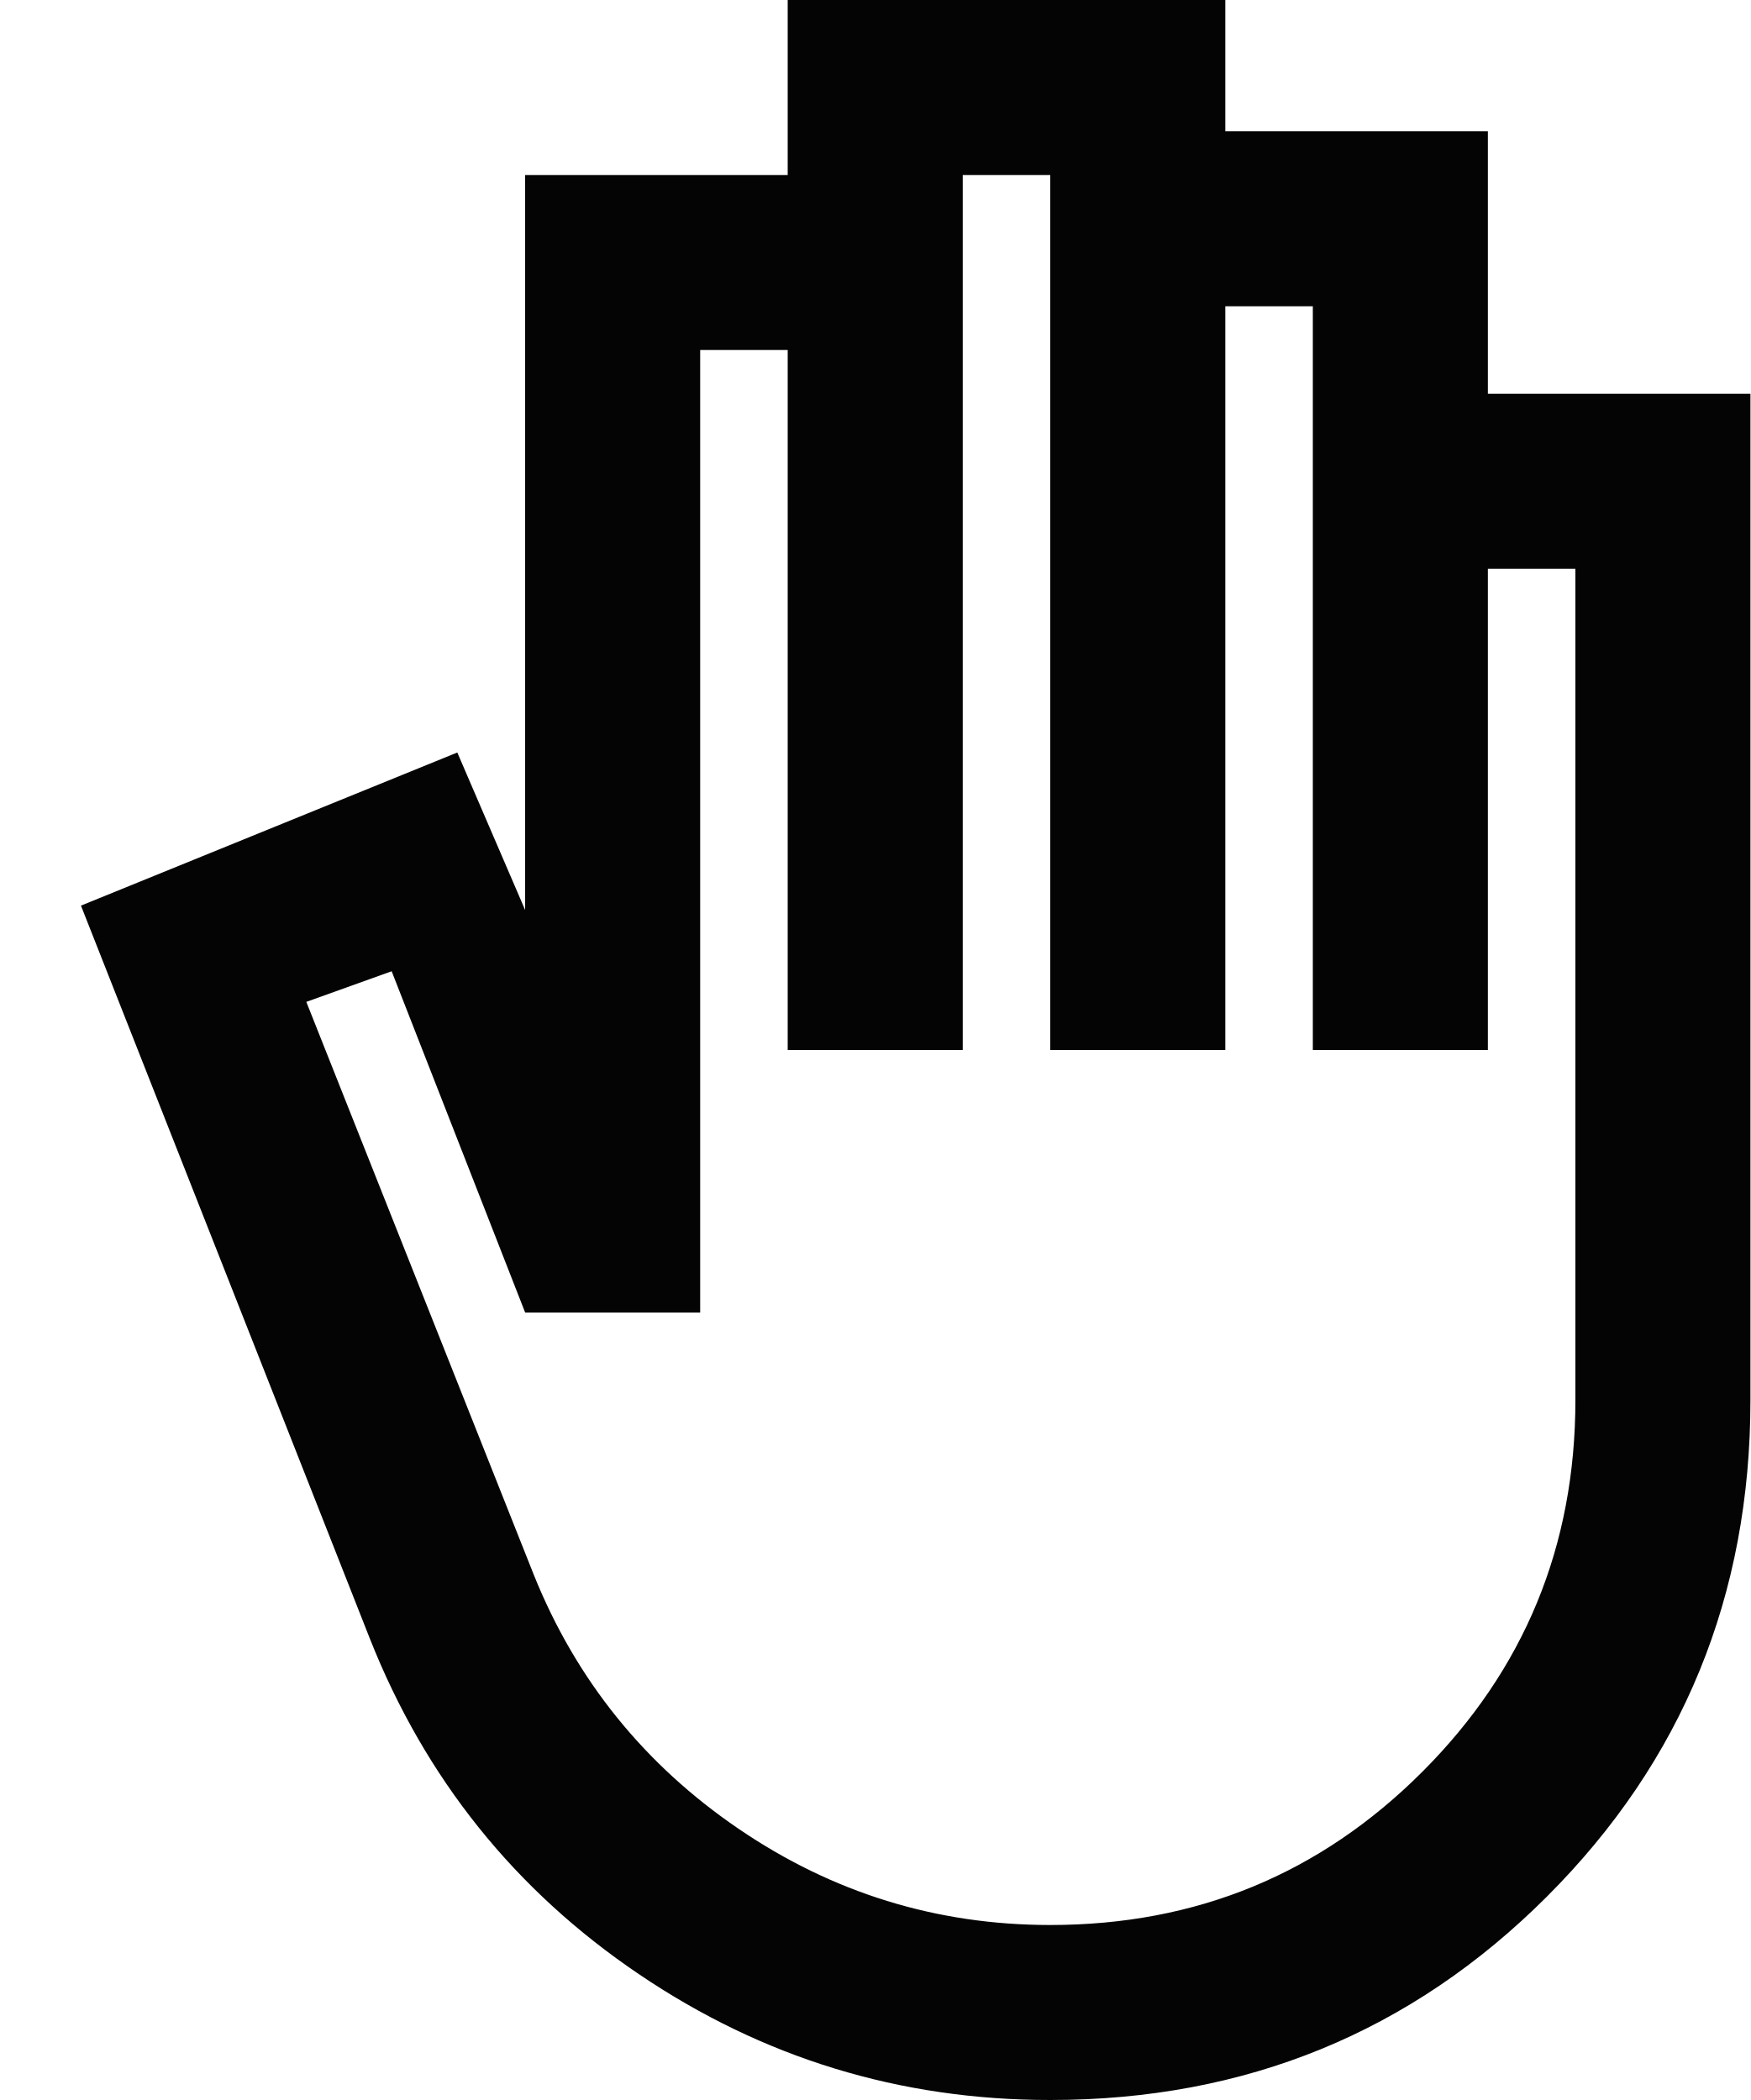
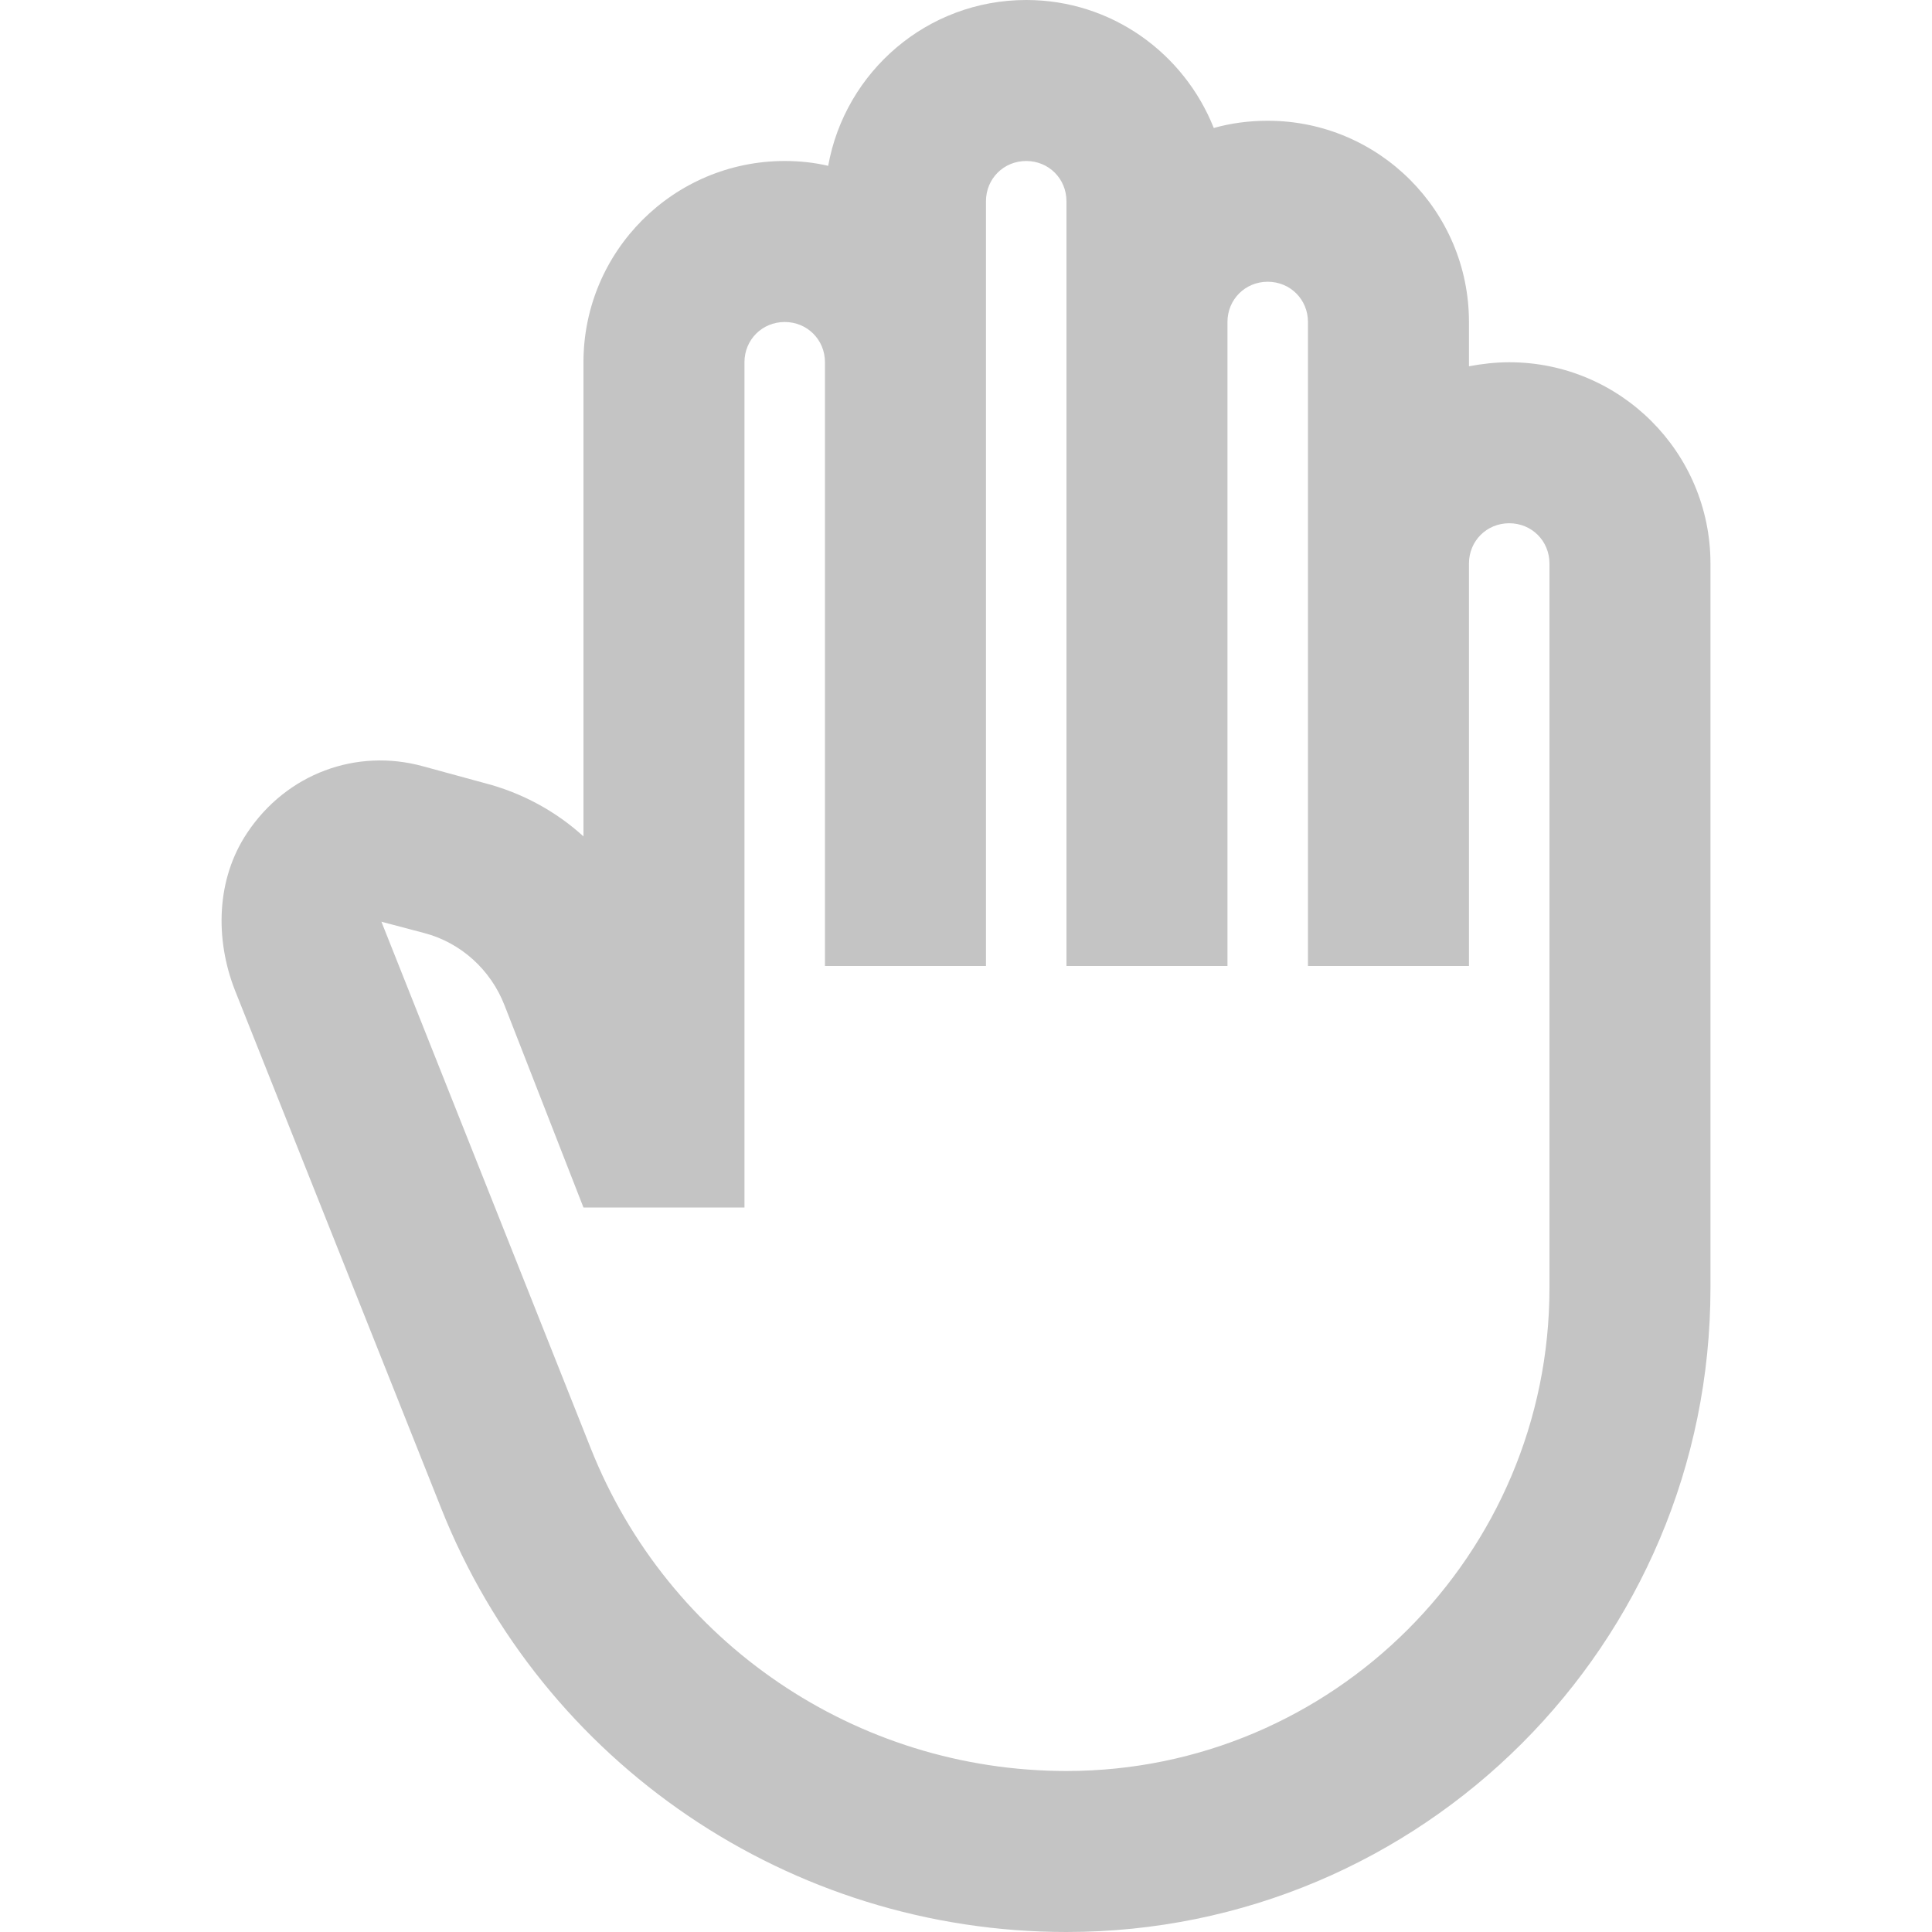
- <svg xmlns="http://www.w3.org/2000/svg" width="20" height="24" viewBox="0 0 20 24" fill="none">
-   <path d="M12 24C10.283 24 8.717 23.521 7.3 22.562C5.883 21.604 4.858 20.325 4.225 18.725L0.925 10.35L5.225 8.6L6 10.4V2H9V0H14V1.5H17V4.5H20V16C20 18.233 19.225 20.125 17.675 21.675C16.125 23.225 14.233 24 12 24ZM12 22C13.667 22 15.083 21.417 16.25 20.25C17.417 19.083 18 17.667 18 16V6.5H17V12H15V3.5H14V12H12V2H11V12H9V4H8V15H6L4.475 11.1L3.5 11.45L6.1 18C6.583 19.2 7.363 20.167 8.438 20.9C9.513 21.633 10.7 22 12 22Z" fill="#040404" />
+ <svg xmlns="http://www.w3.org/2000/svg" width="24" height="24" viewBox="0 0 24 24" fill="none">
+   <path d="M21.248 7C21.248 5.62 20.128 4.5 18.748 4.5C18.578 4.5 18.408 4.52 18.248 4.55V4C18.248 2.62 17.128 1.5 15.748 1.5C15.518 1.5 15.288 1.53 15.078 1.59C14.708 0.66 13.808 0 12.748 0C11.518 0 10.498 0.89 10.288 2.06C10.118 2.02 9.938 2 9.748 2C8.368 2 7.248 3.12 7.248 4.5V10.39C6.908 10.08 6.488 9.85 6.028 9.73L5.258 9.52C4.428 9.29 3.558 9.61 3.068 10.35C2.688 10.92 2.668 11.66 2.918 12.3L5.478 18.73C6.738 21.91 9.818 24 13.248 24C17.668 24 21.248 20.42 21.248 16V7ZM19.248 16C19.248 19.31 16.558 22 13.248 22C10.638 22 8.298 20.41 7.338 17.99L4.738 11.45L5.268 11.59C5.728 11.71 6.098 12.05 6.268 12.49L7.248 15H9.248V4.5C9.248 4.22 9.468 4 9.748 4C10.028 4 10.248 4.22 10.248 4.5V12H12.248V2.5C12.248 2.22 12.468 2 12.748 2C13.028 2 13.248 2.22 13.248 2.5V12H15.248V4C15.248 3.72 15.468 3.5 15.748 3.5C16.028 3.5 16.248 3.72 16.248 4V12H18.248V7C18.248 6.72 18.468 6.5 18.748 6.5C19.028 6.5 19.248 6.72 19.248 7V16Z" fill="#C4C4C4" />
</svg>
